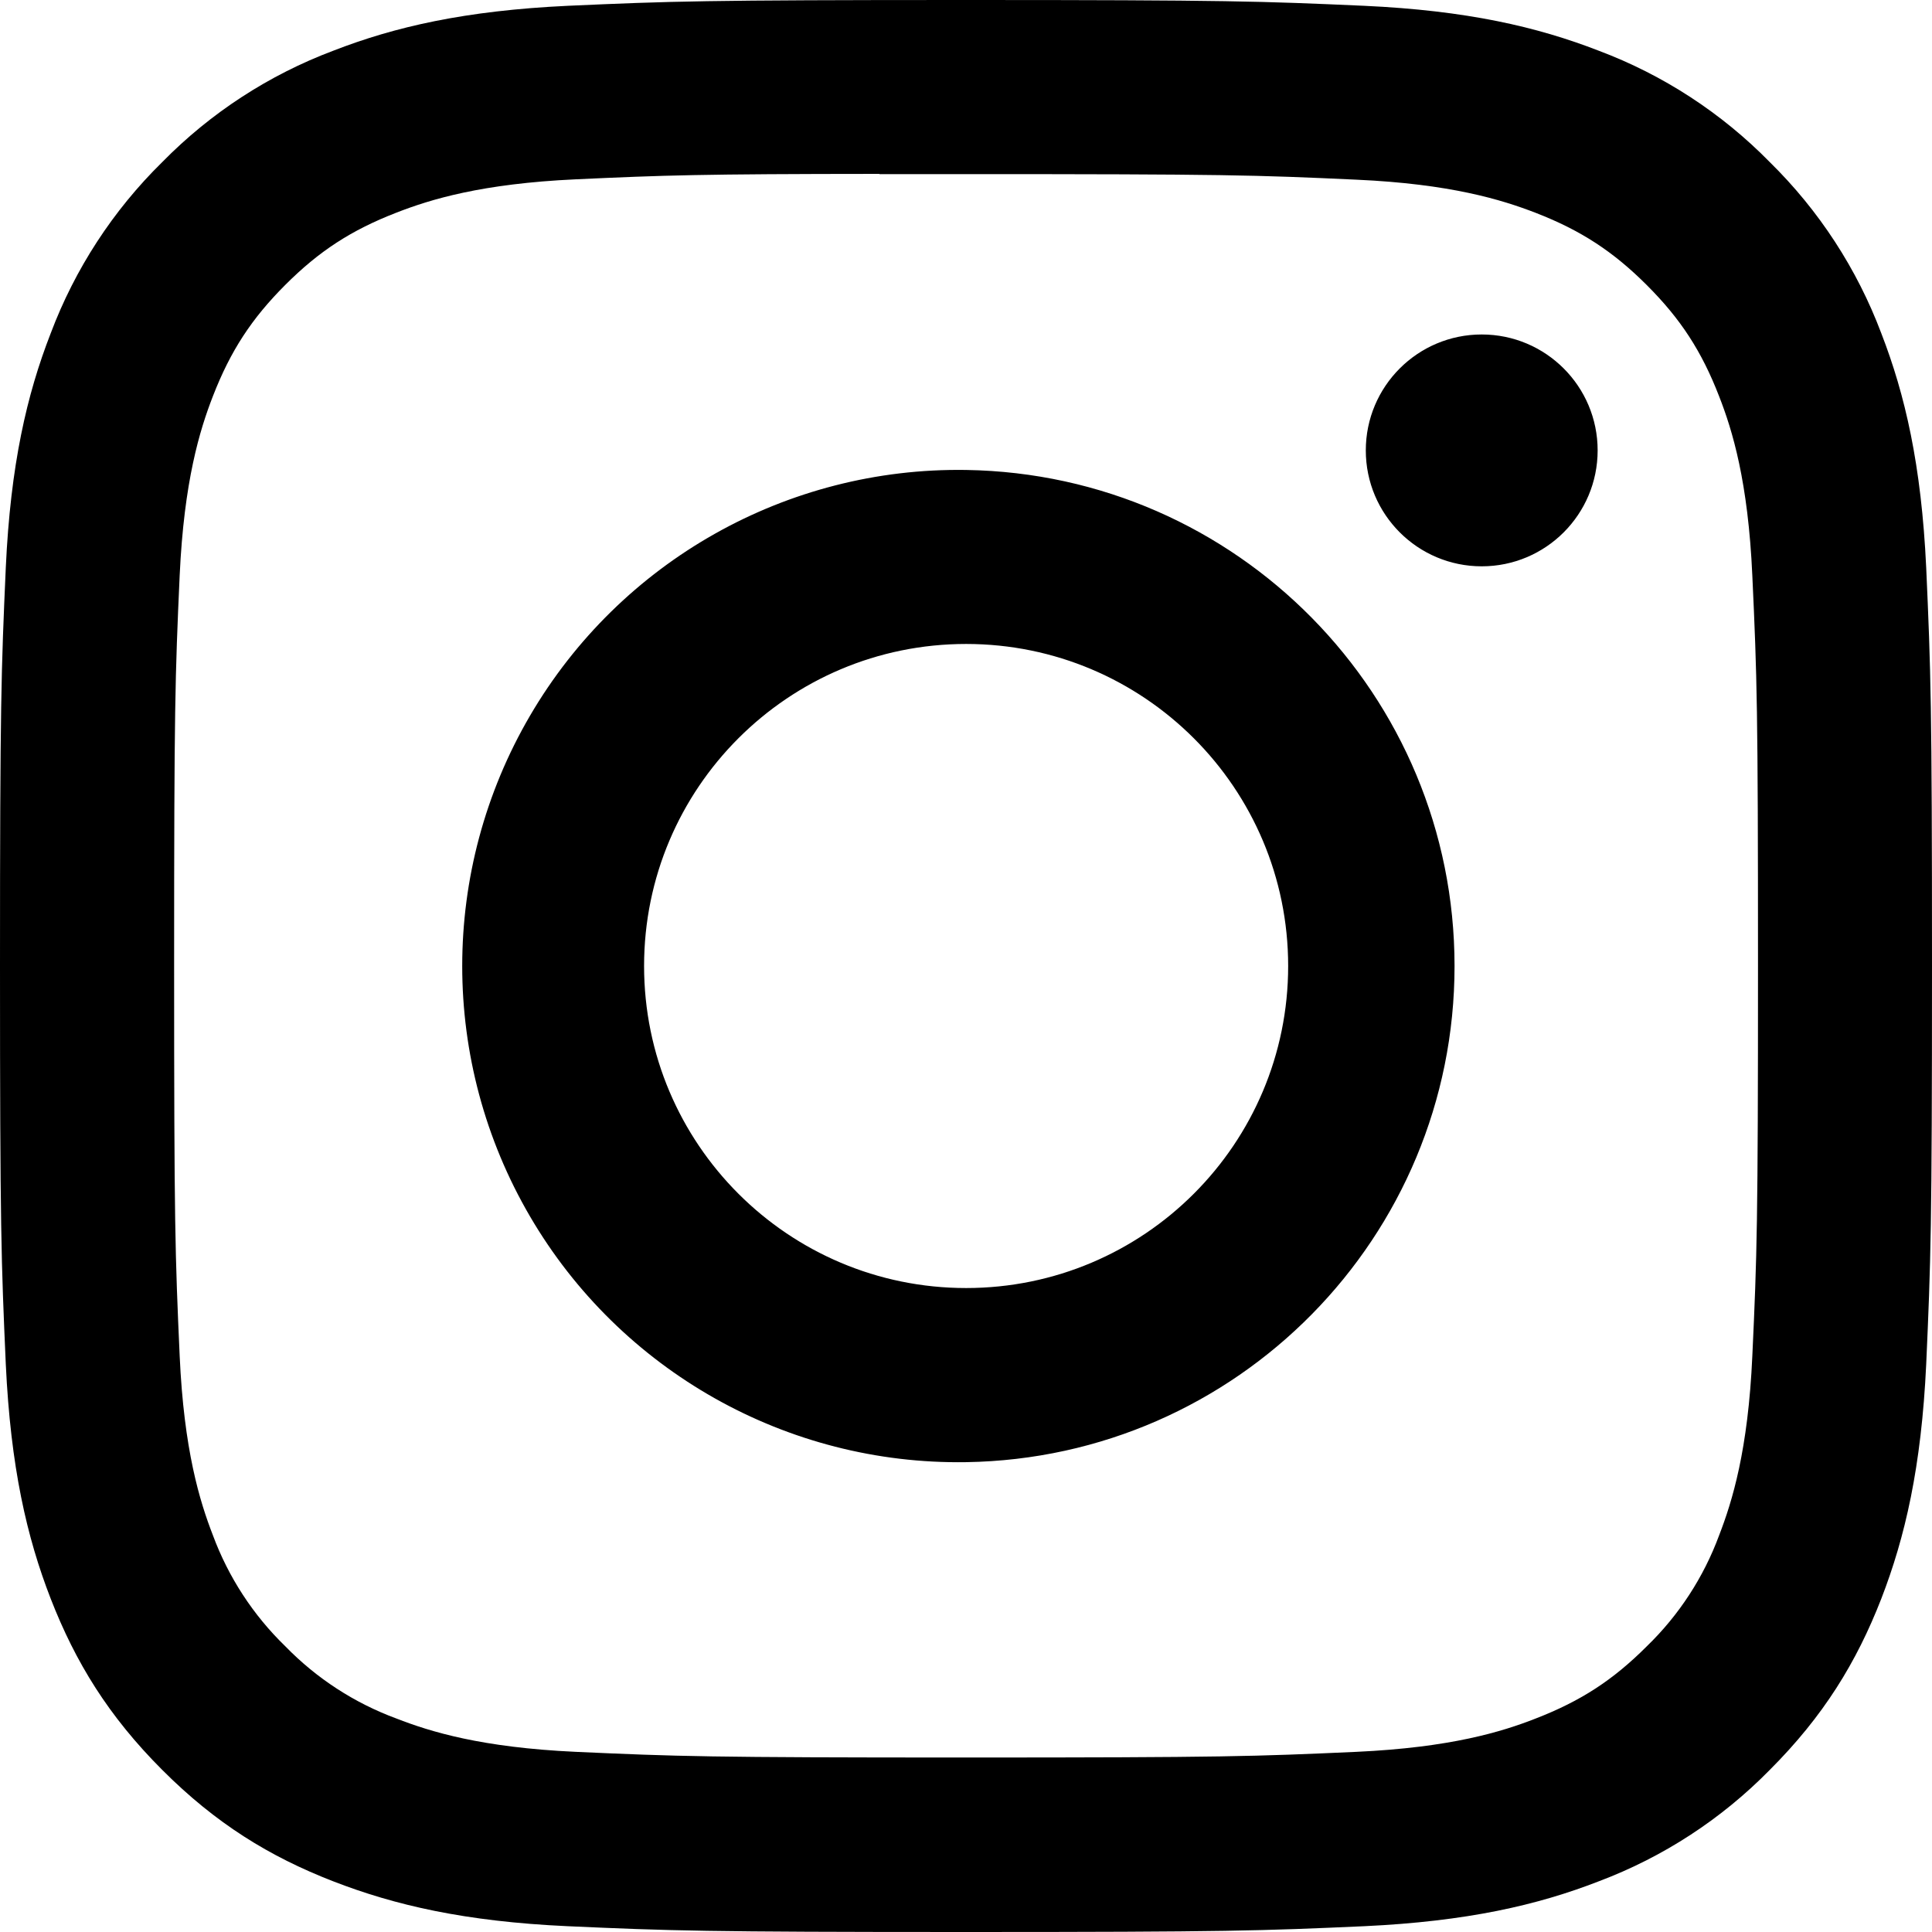
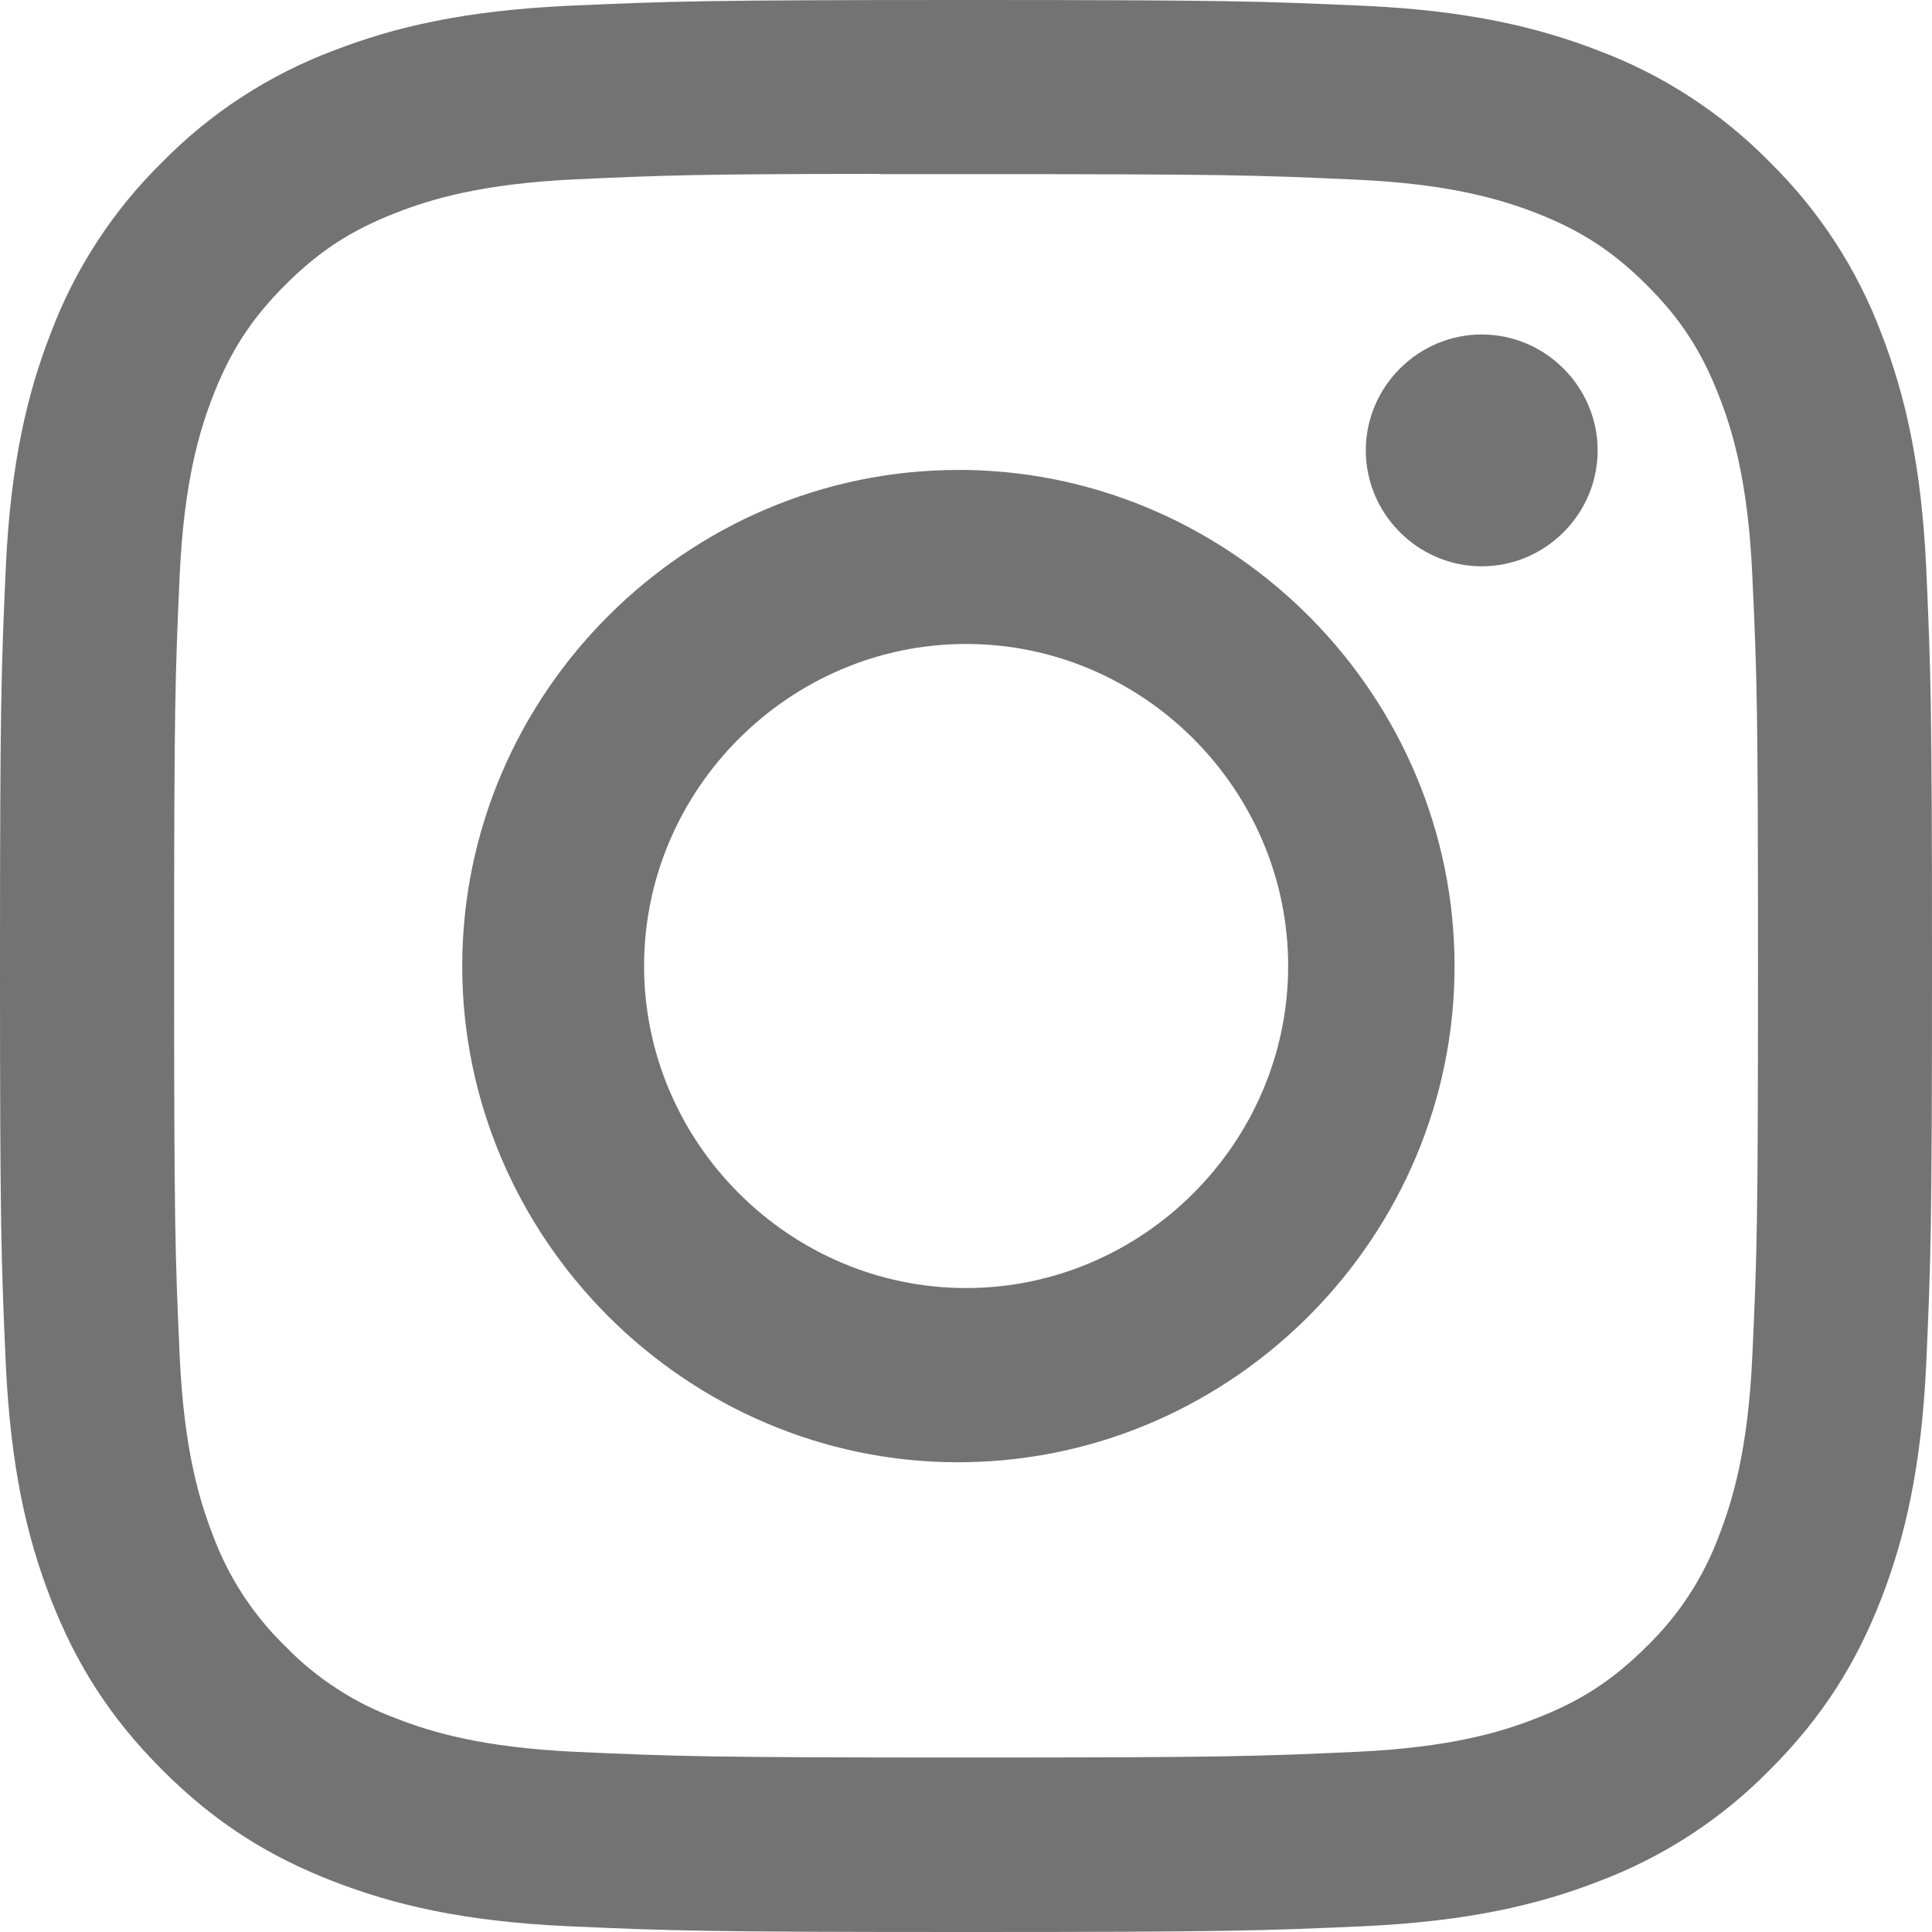
- <svg xmlns="http://www.w3.org/2000/svg" width="16" height="16" fill="currentColor" class="bi bi-instagram" viewBox="0 0 16 16">
-   <path d="M8 0C5.829 0 5.556.01 4.703.048 3.85.088 3.269.222 2.76.42a3.917 3.917 0 0 0-1.417.923A3.927 3.927 0 0 0 .42 2.76C.222 3.268.087 3.85.048 4.7.01 5.555 0 5.827 0 8.001c0 2.172.01 2.444.048 3.297.04.852.174 1.433.372 1.942.205.526.478.972.923 1.417.444.445.89.719 1.416.923.51.198 1.09.333 1.942.372C5.555 15.99 5.827 16 8 16s2.444-.01 3.298-.048c.851-.04 1.434-.174 1.943-.372a3.916 3.916 0 0 0 1.416-.923c.445-.445.718-.891.923-1.417.197-.509.332-1.09.372-1.942C15.99 10.445 16 10.173 16 8s-.01-2.445-.048-3.299c-.04-.851-.175-1.433-.372-1.941a3.926 3.926 0 0 0-.923-1.417A3.911 3.911 0 0 0 13.24.42c-.51-.198-1.092-.333-1.943-.372C10.443.01 10.172 0 7.998 0h.003zm-.717 1.442h.718c2.136 0 2.389.007 3.232.046.78.035 1.204.166 1.486.275.373.145.64.319.92.599.28.28.453.546.598.92.11.281.24.705.275 1.485.039.843.047 1.096.047 3.231s-.008 2.389-.047 3.232c-.035.78-.166 1.203-.275 1.485a2.47 2.47 0 0 1-.599.919c-.28.28-.546.453-.92.598-.28.11-.704.24-1.485.276-.843.038-1.096.047-3.232.047s-2.39-.009-3.233-.047c-.78-.036-1.203-.166-1.485-.276a2.478 2.478 0 0 1-.92-.598 2.48 2.48 0 0 1-.6-.92c-.109-.281-.24-.705-.275-1.485-.038-.843-.046-1.096-.046-3.233 0-2.136.008-2.388.046-3.231.036-.78.166-1.204.276-1.486.145-.373.319-.64.599-.92.28-.28.546-.453.92-.598.282-.11.705-.24 1.485-.276.738-.034 1.024-.044 2.515-.045v.002zm4.988 1.328a.96.96 0 1 0 0 1.92.96.96 0 0 0 0-1.92zm-4.27 1.122a4.109 4.109 0 1 0 0 8.217 4.109 4.109 0 0 0 0-8.217zm0 1.441a2.667 2.667 0 1 1 0 5.334 2.667 2.667 0 0 1 0-5.334z" />
+ <svg xmlns="http://www.w3.org/2000/svg" width="100%" height="100%" viewBox="0 0 16 16" version="1.1" xml:space="preserve" style="fill-rule:evenodd;clip-rule:evenodd;stroke-linejoin:round;stroke-miterlimit:2;">
+   <path d="M8,0C5.829,0 5.556,0.01 4.703,0.048C3.85,0.088 3.269,0.222 2.76,0.42C2.226,0.621 1.742,0.936 1.343,1.343C0.936,1.743 0.621,2.226 0.42,2.76C0.222,3.268 0.087,3.85 0.048,4.7C0.01,5.555 0,5.827 0,8.001C0,10.173 0.01,10.445 0.048,11.298C0.088,12.15 0.222,12.731 0.42,13.24C0.625,13.766 0.898,14.212 1.343,14.657C1.787,15.102 2.233,15.376 2.759,15.58C3.269,15.778 3.849,15.913 4.701,15.952C5.555,15.99 5.827,16 8,16C10.173,16 10.444,15.99 11.298,15.952C12.149,15.912 12.732,15.778 13.241,15.58C13.775,15.379 14.258,15.064 14.657,14.657C15.102,14.212 15.375,13.766 15.58,13.24C15.777,12.731 15.912,12.15 15.952,11.298C15.99,10.445 16,10.173 16,8C16,5.827 15.99,5.555 15.952,4.701C15.912,3.85 15.777,3.268 15.58,2.76C15.379,2.226 15.064,1.743 14.657,1.343C14.258,0.936 13.774,0.621 13.24,0.42C12.73,0.222 12.148,0.087 11.297,0.048C10.443,0.01 10.172,0 7.998,0L8.001,0L8,0ZM7.283,1.442L8.001,1.442C10.137,1.442 10.39,1.449 11.233,1.488C12.013,1.523 12.437,1.654 12.719,1.763C13.092,1.908 13.359,2.082 13.639,2.362C13.919,2.642 14.092,2.908 14.237,3.282C14.347,3.563 14.477,3.987 14.512,4.767C14.551,5.61 14.559,5.863 14.559,7.998C14.559,10.133 14.551,10.387 14.512,11.23C14.477,12.01 14.346,12.433 14.237,12.715C14.109,13.062 13.904,13.376 13.638,13.634C13.358,13.914 13.092,14.087 12.718,14.232C12.438,14.342 12.014,14.472 11.233,14.508C10.39,14.546 10.137,14.555 8.001,14.555C5.865,14.555 5.611,14.546 4.768,14.508C3.988,14.472 3.565,14.342 3.283,14.232C2.936,14.104 2.621,13.9 2.363,13.634C2.097,13.376 1.892,13.062 1.763,12.714C1.654,12.433 1.523,12.009 1.488,11.229C1.45,10.386 1.442,10.133 1.442,7.996C1.442,5.86 1.45,5.608 1.488,4.765C1.524,3.985 1.654,3.561 1.764,3.279C1.909,2.906 2.083,2.639 2.363,2.359C2.643,2.079 2.909,1.906 3.283,1.761C3.565,1.651 3.988,1.521 4.768,1.485C5.506,1.451 5.792,1.441 7.283,1.44L7.283,1.442ZM12.271,2.77C11.744,2.77 11.311,3.203 11.311,3.73C11.311,4.257 11.744,4.69 12.271,4.69C12.798,4.69 13.231,4.257 13.231,3.73C13.231,3.203 12.798,2.77 12.271,2.77ZM8.001,3.892C7.98,3.892 7.958,3.892 7.937,3.892C5.683,3.892 3.828,5.746 3.828,8.001C3.828,10.255 5.683,12.11 7.937,12.11C7.958,12.11 7.98,12.109 8.001,12.109C10.231,12.074 12.046,10.23 12.046,8.001C12.046,5.771 10.231,3.927 8.001,3.892ZM8.001,5.333C9.464,5.333 10.668,6.537 10.668,8C10.668,9.463 9.464,10.667 8.001,10.667C6.538,10.667 5.334,9.463 5.334,8C5.334,6.537 6.538,5.333 8.001,5.333Z" style="fill:rgb(115,115,115);fill-rule:nonzero;" />
</svg>
